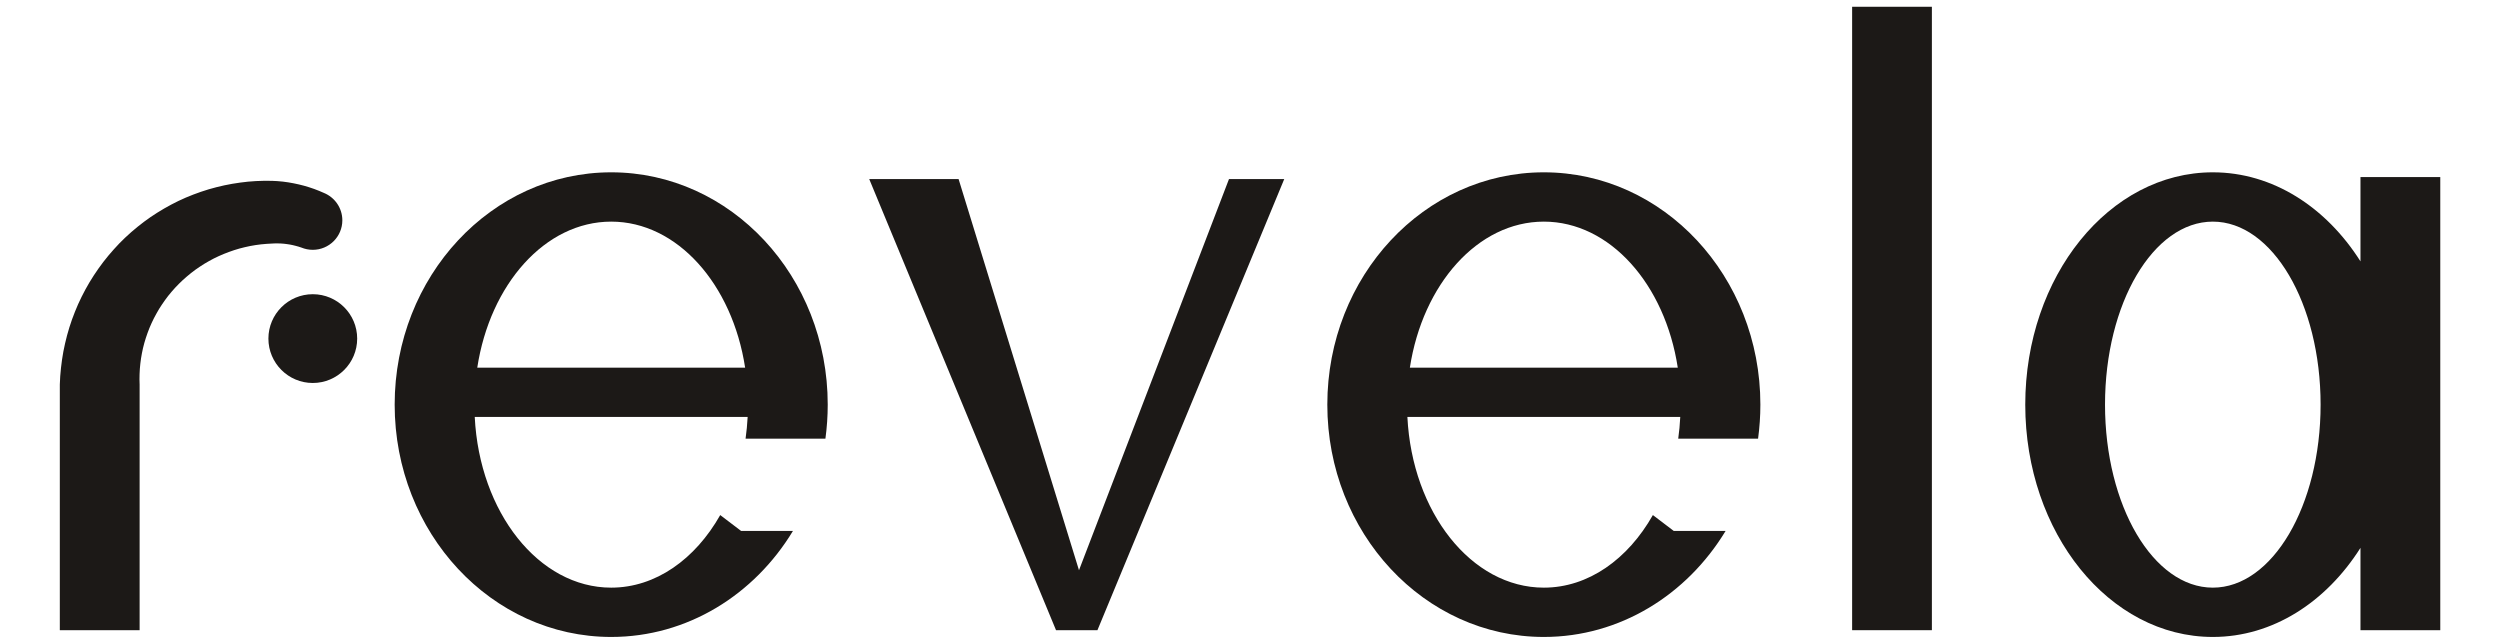
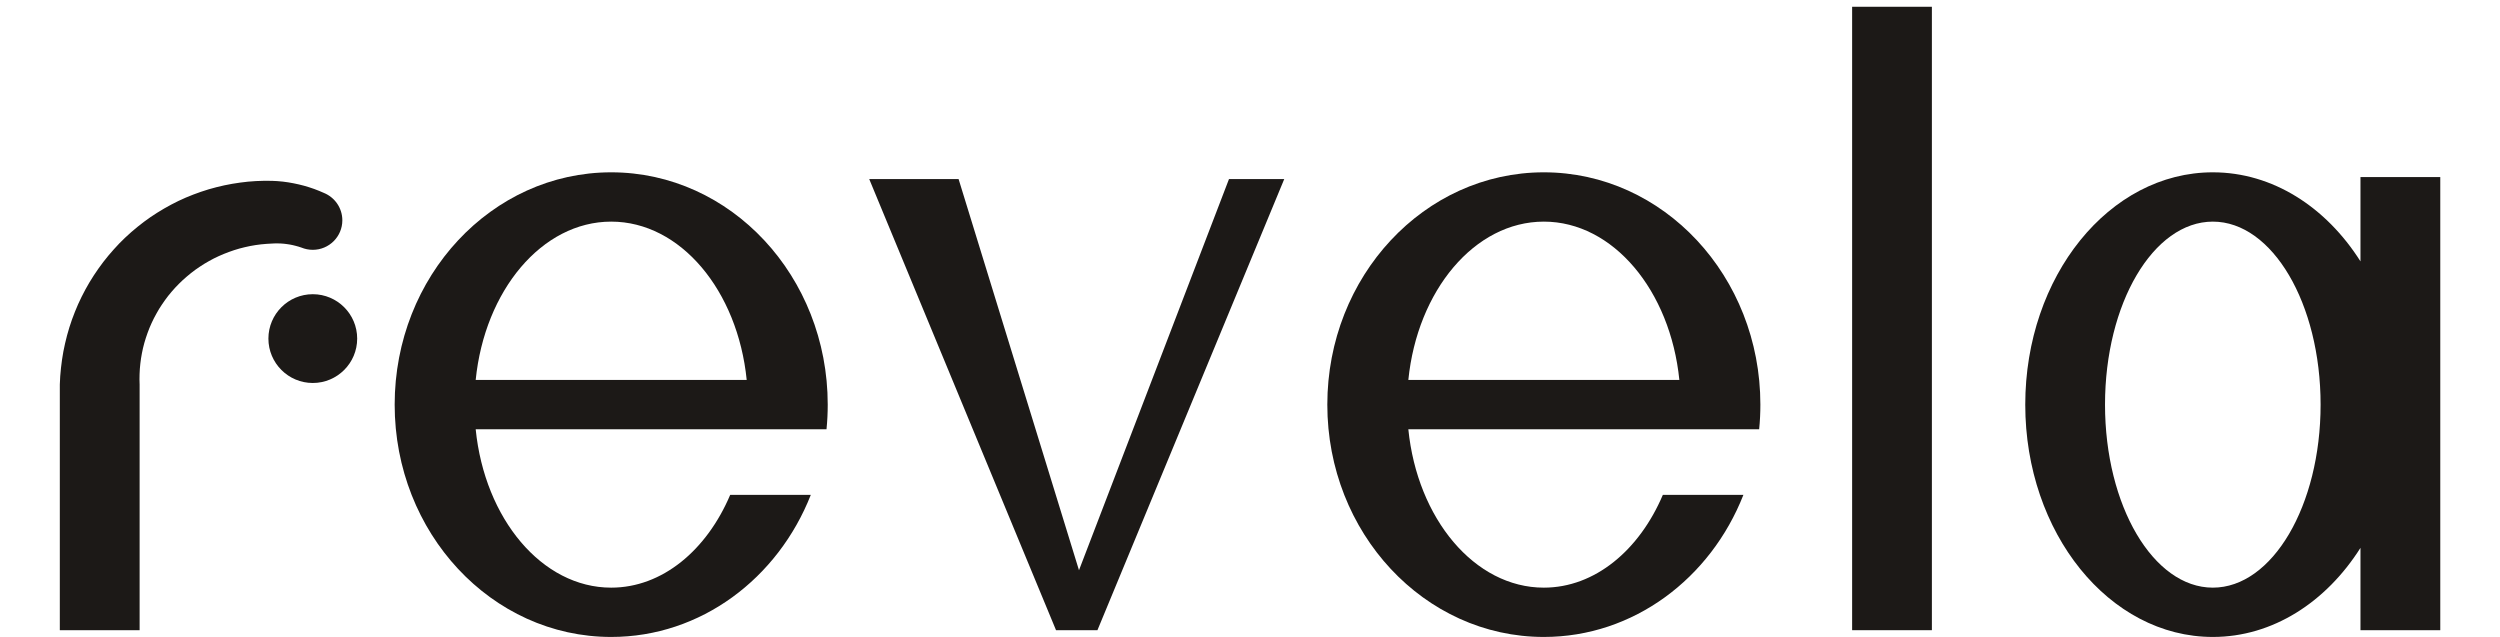
<svg xmlns="http://www.w3.org/2000/svg" viewBox="0 -1.5 554.2 141.2" role="img" aria-label="revela">
  <path d="M13.26 138.20H30.95V83.74L30.92 82.58L30.94 81.43L31.00 80.27L31.11 79.11L31.26 77.96L31.46 76.81L31.70 75.67L31.99 74.54L32.33 73.42L32.71 72.31L33.13 71.21L33.60 70.13L34.11 69.07L34.67 68.03L35.26 67.00L35.90 66.01L36.58 65.03L37.29 64.08L38.05 63.16L38.84 62.27L39.67 61.41L40.53 60.58L41.43 59.79L42.35 59.03L43.31 58.30L44.30 57.62L45.31 56.97L46.36 56.36L47.42 55.79L48.51 55.27L49.62 54.79L50.76 54.35L51.91 53.95L53.07 53.60L54.25 53.30L55.44 53.04L56.65 52.83L57.86 52.67L59.08 52.56L60.30 52.49L60.96 52.46L61.62 52.46L62.28 52.48L62.94 52.53L63.59 52.61L64.25 52.71L64.90 52.84L65.55 53.00L66.20 53.18L66.81 53.38C67.59 53.70 68.44 53.88 69.34 53.88C72.95 53.88 75.89 50.95 75.89 47.34C75.89 44.58 74.18 42.22 71.76 41.25L70.76 40.82L69.65 40.39L68.52 40.01L67.38 39.67L66.23 39.38L65.06 39.13L63.88 38.92L62.70 38.76L61.50 38.65L60.30 38.59L58.53 38.58L56.76 38.64L54.98 38.77L53.22 38.98L51.46 39.25L49.71 39.59L47.97 40.00L46.25 40.47L44.54 41.02L42.86 41.63L41.20 42.30L39.57 43.04L37.97 43.85L36.40 44.72L34.86 45.65L33.35 46.64L31.89 47.69L30.47 48.80L29.09 49.96L27.75 51.18L26.46 52.45L25.23 53.78L24.04 55.15L22.91 56.56L21.83 58.03L20.81 59.53L19.84 61.08L18.94 62.66L18.10 64.28L17.32 65.93L16.61 67.62L15.96 69.33L15.38 71.07L14.87 72.83L14.43 74.61L14.05 76.41L13.75 78.23L13.52 80.05L13.35 81.89L13.26 83.74Z" fill="#1C1917" />
  <path d="M79.18 73.56C79.18 68.13 74.77 63.72 69.34 63.72C63.91 63.72 59.50 68.13 59.50 73.56C59.50 78.99 63.91 83.40 69.34 83.40C74.77 83.40 79.18 78.99 79.18 73.56Z" fill="#1C1917" />
-   <path d="M183.49 88.20C183.49 59.75 162.00 36.70 135.49 36.70C108.98 36.70 87.49 59.75 87.49 88.20C87.49 116.64 108.98 139.70 135.49 139.70C152.38 139.70 167.23 130.34 175.78 116.20H164.29L159.66 112.68C154.13 122.45 145.36 128.77 135.49 128.77C119.43 128.77 106.29 112.06 105.24 90.93H165.74C165.65 92.56 165.50 94.17 165.28 95.74H182.98C183.31 93.28 183.49 90.76 183.49 88.20ZM165.18 80.00H105.80C108.63 61.52 120.85 47.63 135.49 47.63C150.13 47.63 162.35 61.52 165.18 80.00Z" fill="#1C1917" />
+   <path d="M183.49 88.20C183.49 59.75 162.00 36.70 135.49 36.70C108.98 36.70 87.49 59.75 87.49 88.20C87.49 116.64 108.98 139.70 135.49 139.70C155.39 139.70 172.46 126.71 179.74 108.20H161.87C156.66 120.48 146.80 128.77 135.49 128.77C120.13 128.77 107.44 113.48 105.45 93.66H183.22C183.40 91.87 183.49 90.04 183.49 88.20ZM165.53 82.73H105.45C107.44 62.91 120.13 47.63 135.49 47.63C150.85 47.63 163.54 62.91 165.53 82.73Z" fill="#1C1917" />
  <path d="M192.69 38.20 234.10 138.20H243.28L284.69 38.20H272.44L239.19 124.91L212.50 38.20Z" fill="#1C1917" />
-   <path d="M390.24 88.20C390.24 59.75 368.75 36.70 342.24 36.70C315.73 36.70 294.24 59.75 294.24 88.20C294.24 116.64 315.73 139.70 342.24 139.70C359.12 139.70 373.97 130.34 382.53 116.20H371.04L366.41 112.68C360.88 122.45 352.11 128.77 342.24 128.77C326.18 128.77 313.04 112.06 311.99 90.93H372.48C372.40 92.56 372.25 94.17 372.03 95.74H389.73C390.06 93.28 390.24 90.76 390.24 88.20ZM371.93 80.00H312.54C315.38 61.52 327.59 47.63 342.24 47.63C356.88 47.63 369.10 61.52 371.93 80.00Z" fill="#1C1917" />
+   <path d="M390.24 88.20C390.24 59.75 368.75 36.70 342.24 36.70C315.73 36.70 294.24 59.75 294.24 88.20C294.24 116.64 315.73 139.70 342.24 139.70C362.14 139.70 379.21 126.71 386.48 108.20H368.62C363.41 120.48 353.54 128.77 342.24 128.77C326.88 128.77 314.19 113.48 312.20 93.66H389.97C390.15 91.87 390.24 90.04 390.24 88.20ZM372.28 82.73H312.20C314.19 62.91 326.88 47.63 342.24 47.63C357.59 47.63 370.28 62.91 372.28 82.73Z" fill="#1C1917" />
  <path d="M410.58 138.20H428.26V-0.00H410.58Z" fill="#1C1917" />
  <path d="M523.27 119.95V138.20H540.96V37.75H523.27V56.44C515.66 44.42 503.82 36.70 490.54 36.70C467.57 36.70 448.96 59.75 448.96 88.20C448.96 116.64 467.57 139.70 490.54 139.70C503.82 139.70 515.66 131.97 523.27 119.95ZM514.43 88.20C514.43 110.60 503.73 128.77 490.54 128.77C477.34 128.77 466.64 110.60 466.64 88.20C466.64 65.79 477.34 47.63 490.54 47.63C503.73 47.63 514.43 65.79 514.43 88.20Z" fill="#1C1917" />
</svg>
